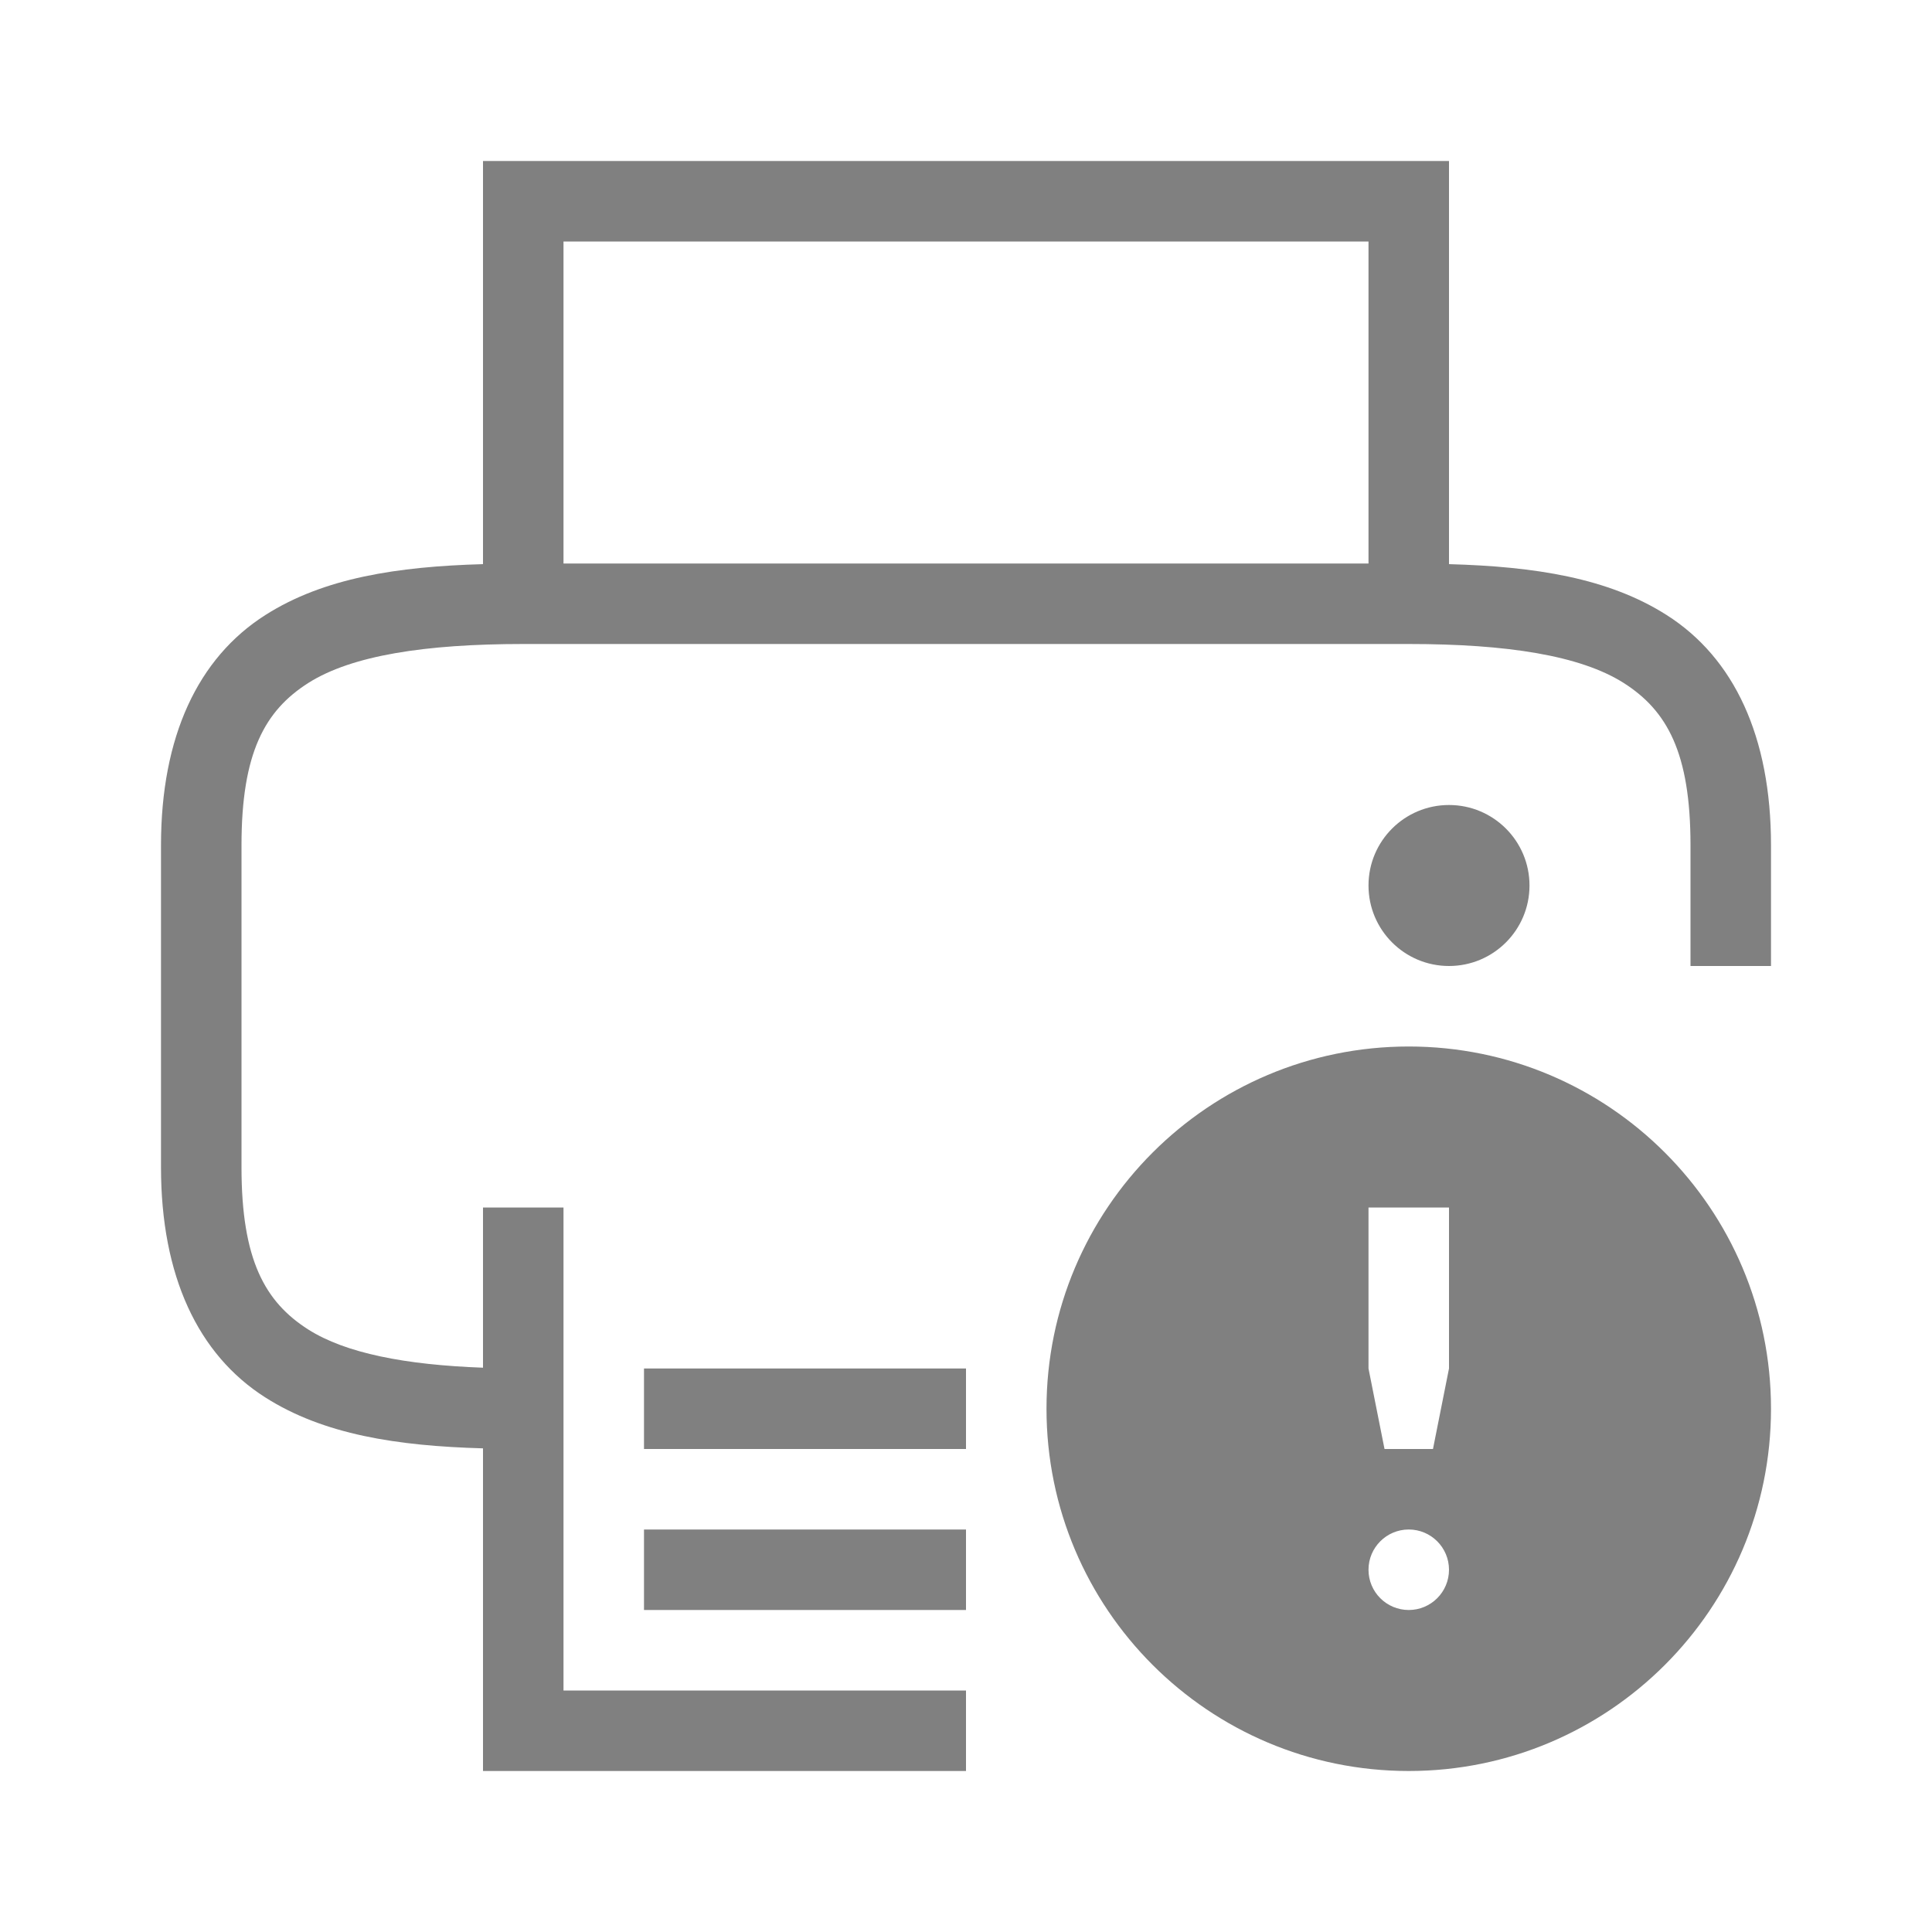
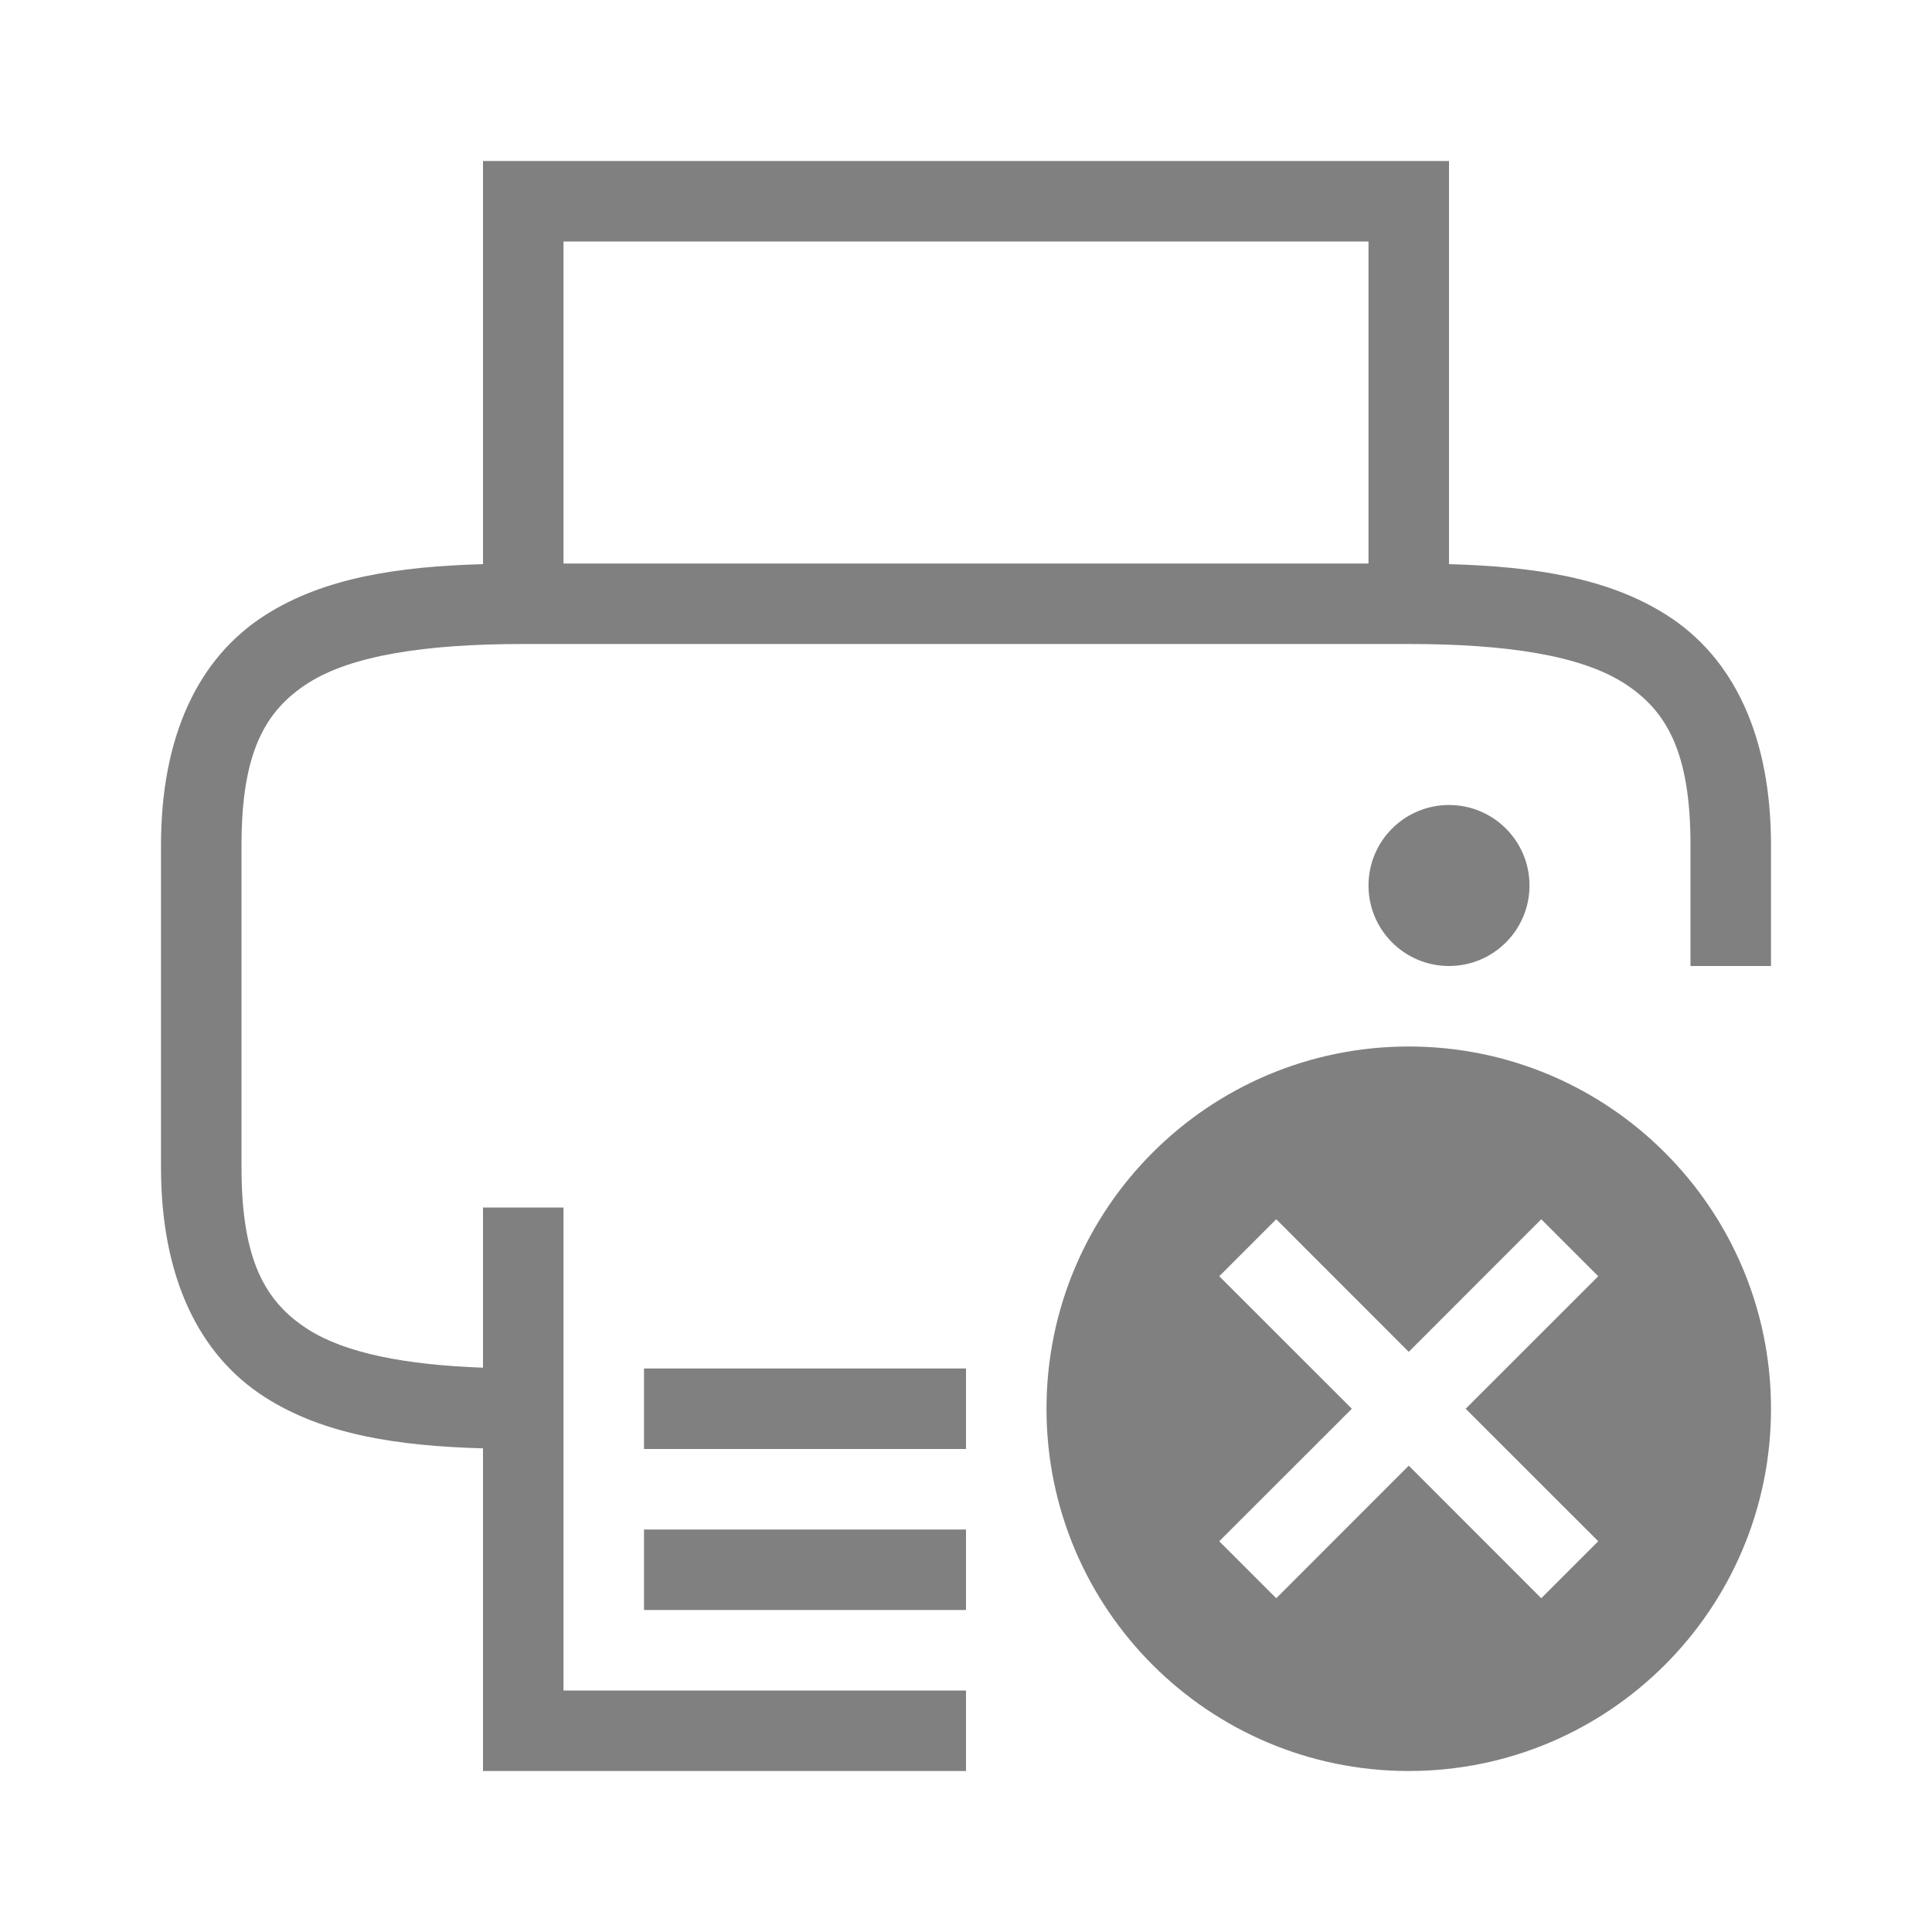
<svg xmlns="http://www.w3.org/2000/svg" height="24" width="24" version="1.1" id="svg6">
  <defs id="defs10" />
-   <path id="path981" style="fill:#808080;fill-rule:evenodd;stroke-width:0.5;stroke-linecap:round;stroke-linejoin:round;fill-opacity:1" d="M 17.5 13 A 4.5 4.5 0 0 0 13 17.5 A 4.5 4.5 0 0 0 17.5 22 A 4.5 4.5 0 0 0 22 17.5 A 4.5 4.5 0 0 0 17.5 13 z M 17 15 L 18 15 L 18 17 L 17.801 18 L 17.199 18 L 17 17 L 17 15 z M 17.5 19 A 0.5 0.5 0 0 1 18 19.5 A 0.5 0.5 0 0 1 17.5 20 A 0.5 0.5 0 0 1 17 19.5 A 0.5 0.5 0 0 1 17.5 19 z " />
+   <path id="path981" style="fill:#808080;fill-opacity:1;fill-rule:evenodd;stroke-width:0.5;stroke-linecap:round;stroke-linejoin:round" d="M 17.5 13 C 15.015 13 13 15.015 13 17.5 C 13 19.985 15.015 22 17.5 22 C 19.985 22 22 19.985 22 17.5 C 22 15.015 19.985 13 17.5 13 z M 15.854 15.146 L 17.5 16.793 L 19.146 15.146 L 19.854 15.854 L 18.207 17.5 L 19.854 19.146 L 19.146 19.854 L 17.5 18.207 L 15.854 19.854 L 15.146 19.146 L 16.793 17.5 L 15.146 15.854 L 15.854 15.146 z " />
  <path id="rect867" style="fill:#808080;fill-opacity:1;fill-rule:evenodd;stroke-width:0.5;stroke-linecap:round;stroke-linejoin:round" d="M 6 2 L 6 7.008 C 4.933 7.038 4.02 7.179 3.295 7.641 C 2.459 8.173 2 9.15 2 10.5 L 2 14.5 C 2 15.85 2.459 16.827 3.295 17.359 C 4.02 17.821 4.933 17.962 6 17.992 L 6 22 L 12 22 L 12 21 L 7 21 L 7 15 L 6 15 L 6 16.99 C 5.032 16.955 4.292 16.809 3.83 16.516 C 3.291 16.173 3 15.65 3 14.5 L 3 10.5 C 3 9.35 3.291 8.827 3.83 8.484 C 4.369 8.142 5.283 8 6.5 8 L 7 8 L 17 8 L 17.5 8 C 18.717 8 19.631 8.142 20.17 8.484 C 20.709 8.827 21 9.35 21 10.5 L 21 12 L 22 12 L 22 10.5 C 22 9.15 21.541 8.173 20.705 7.641 C 19.98 7.179 19.067 7.038 18 7.008 L 18 2 L 6 2 z M 7 3 L 17 3 L 17 7 L 7 7 L 7 3 z M 18 10 A 1 1 0 0 0 17 11 A 1 1 0 0 0 18 12 A 1 1 0 0 0 19 11 A 1 1 0 0 0 18 10 z M 8 17 L 8 18 L 12 18 L 12 17 L 8 17 z M 8 19 L 8 20 L 12 20 L 12 19 L 8 19 z " />
</svg>
